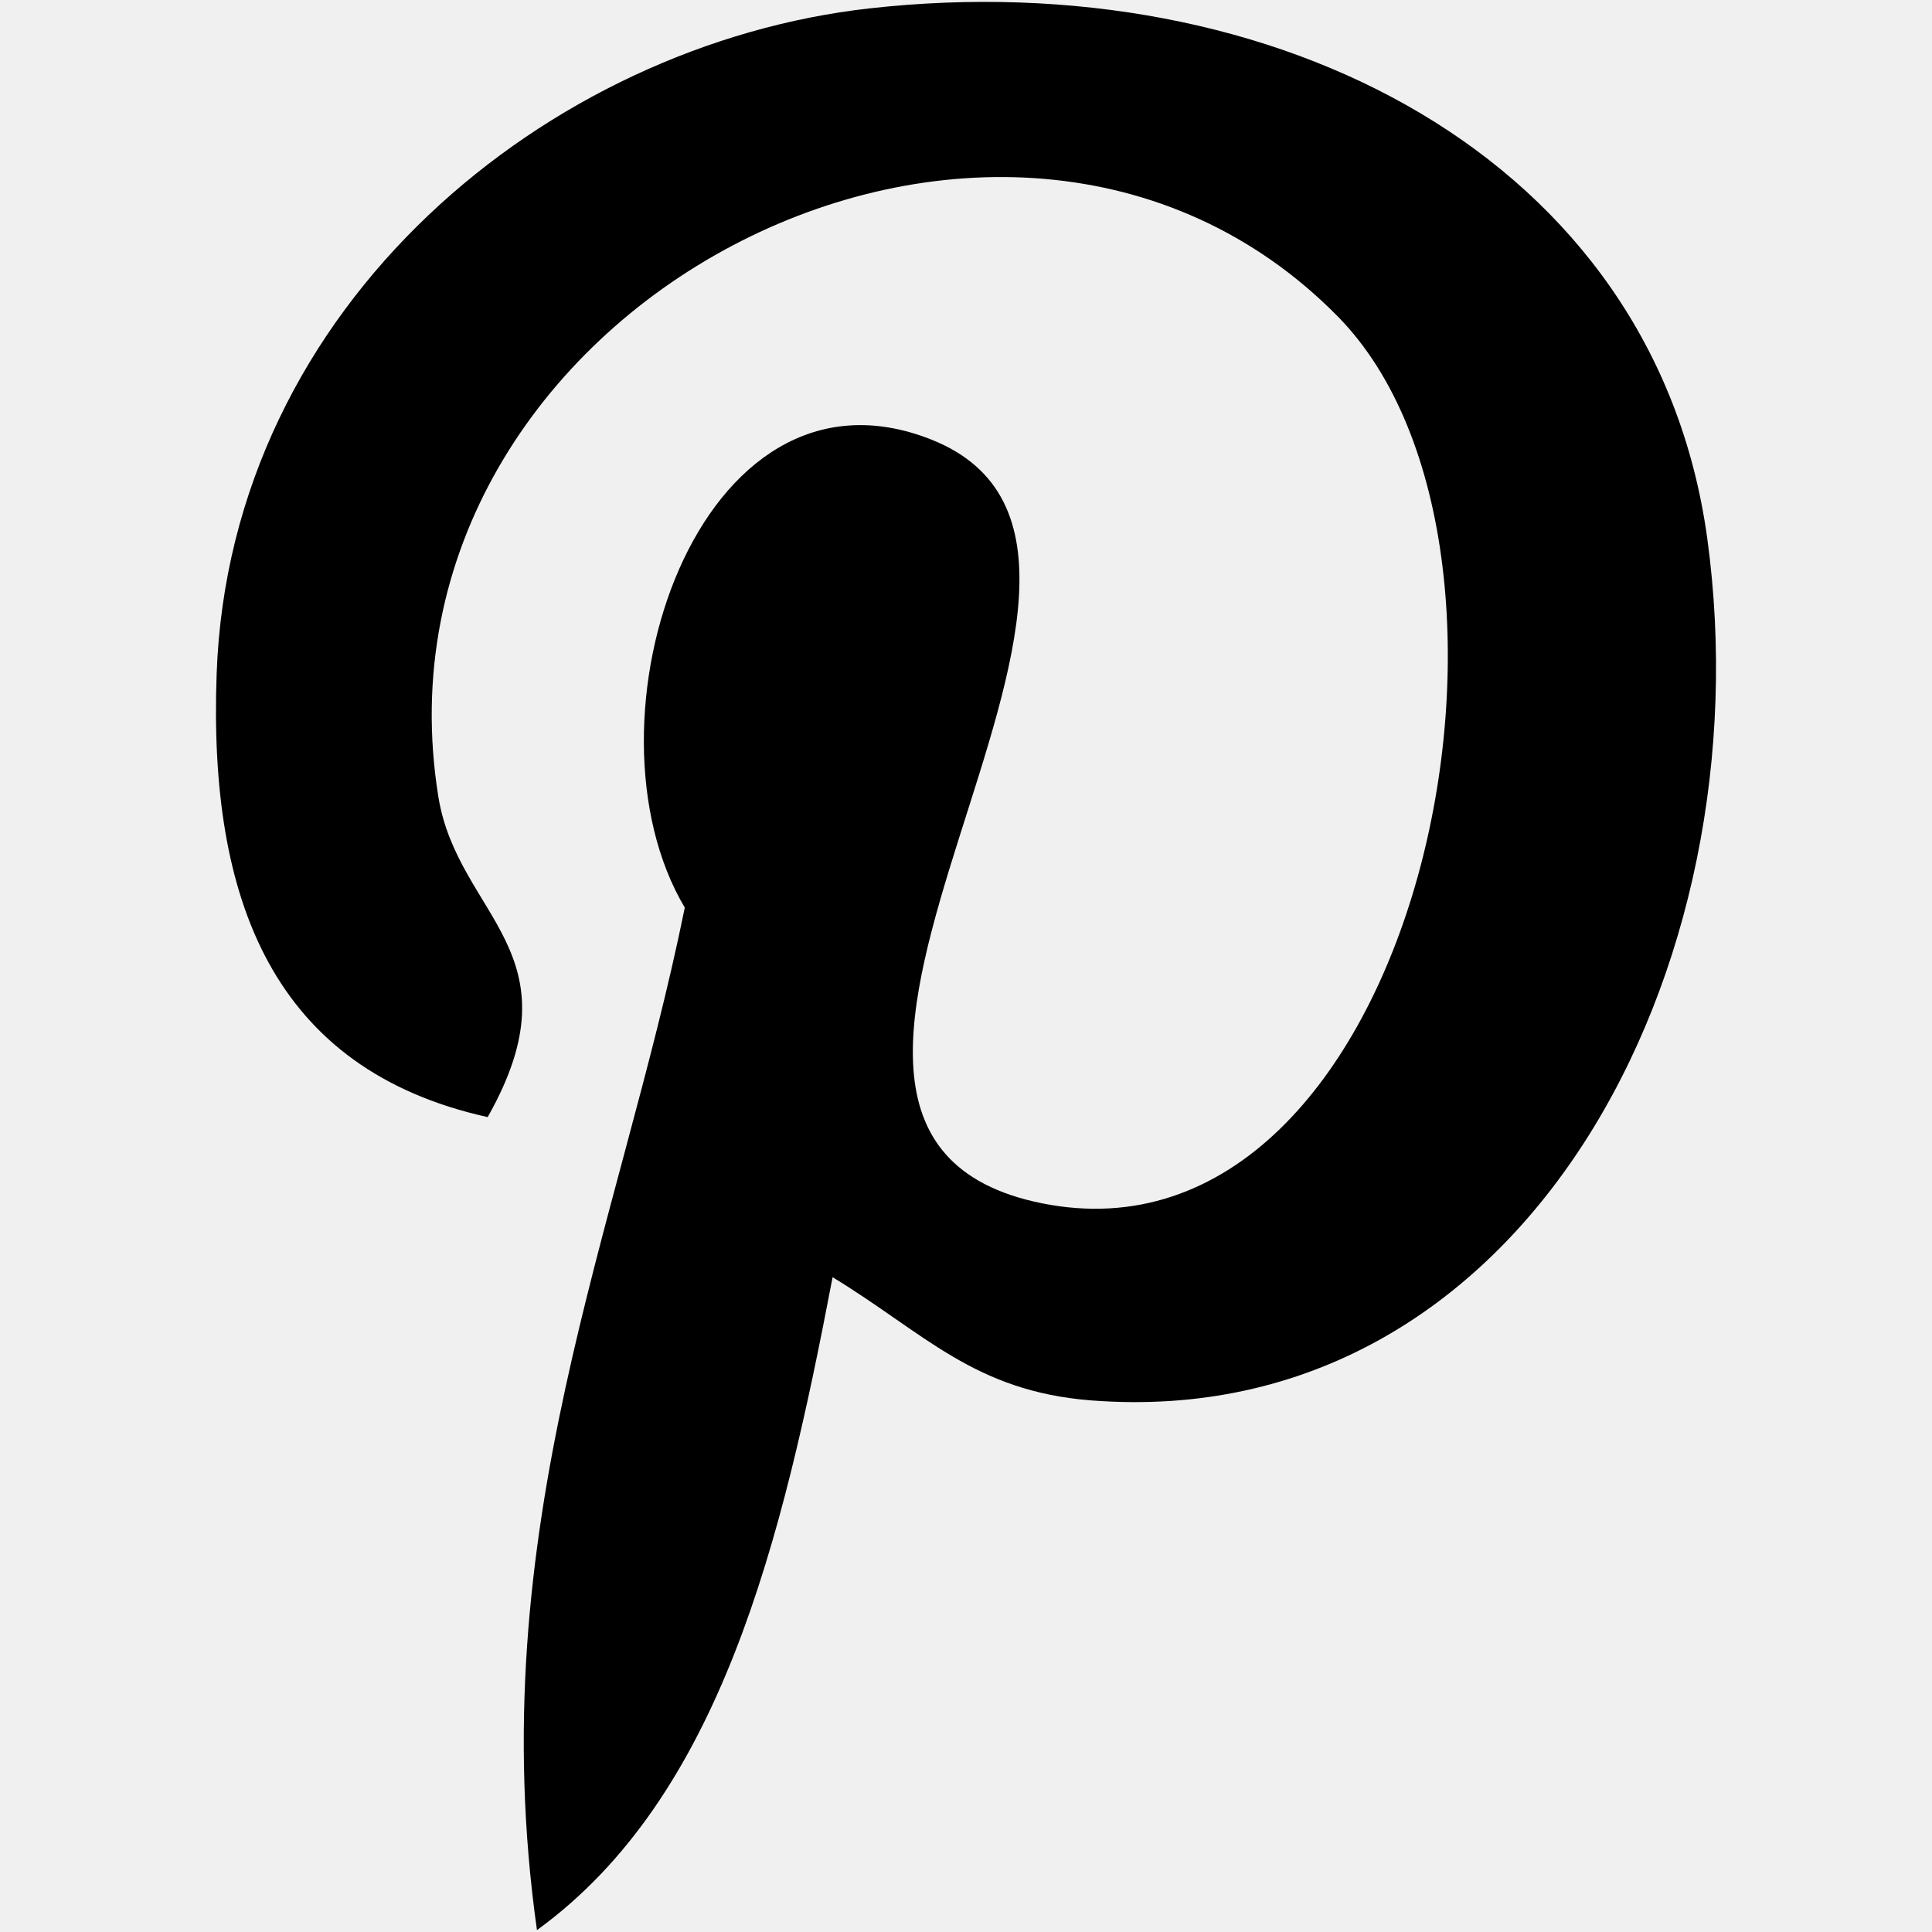
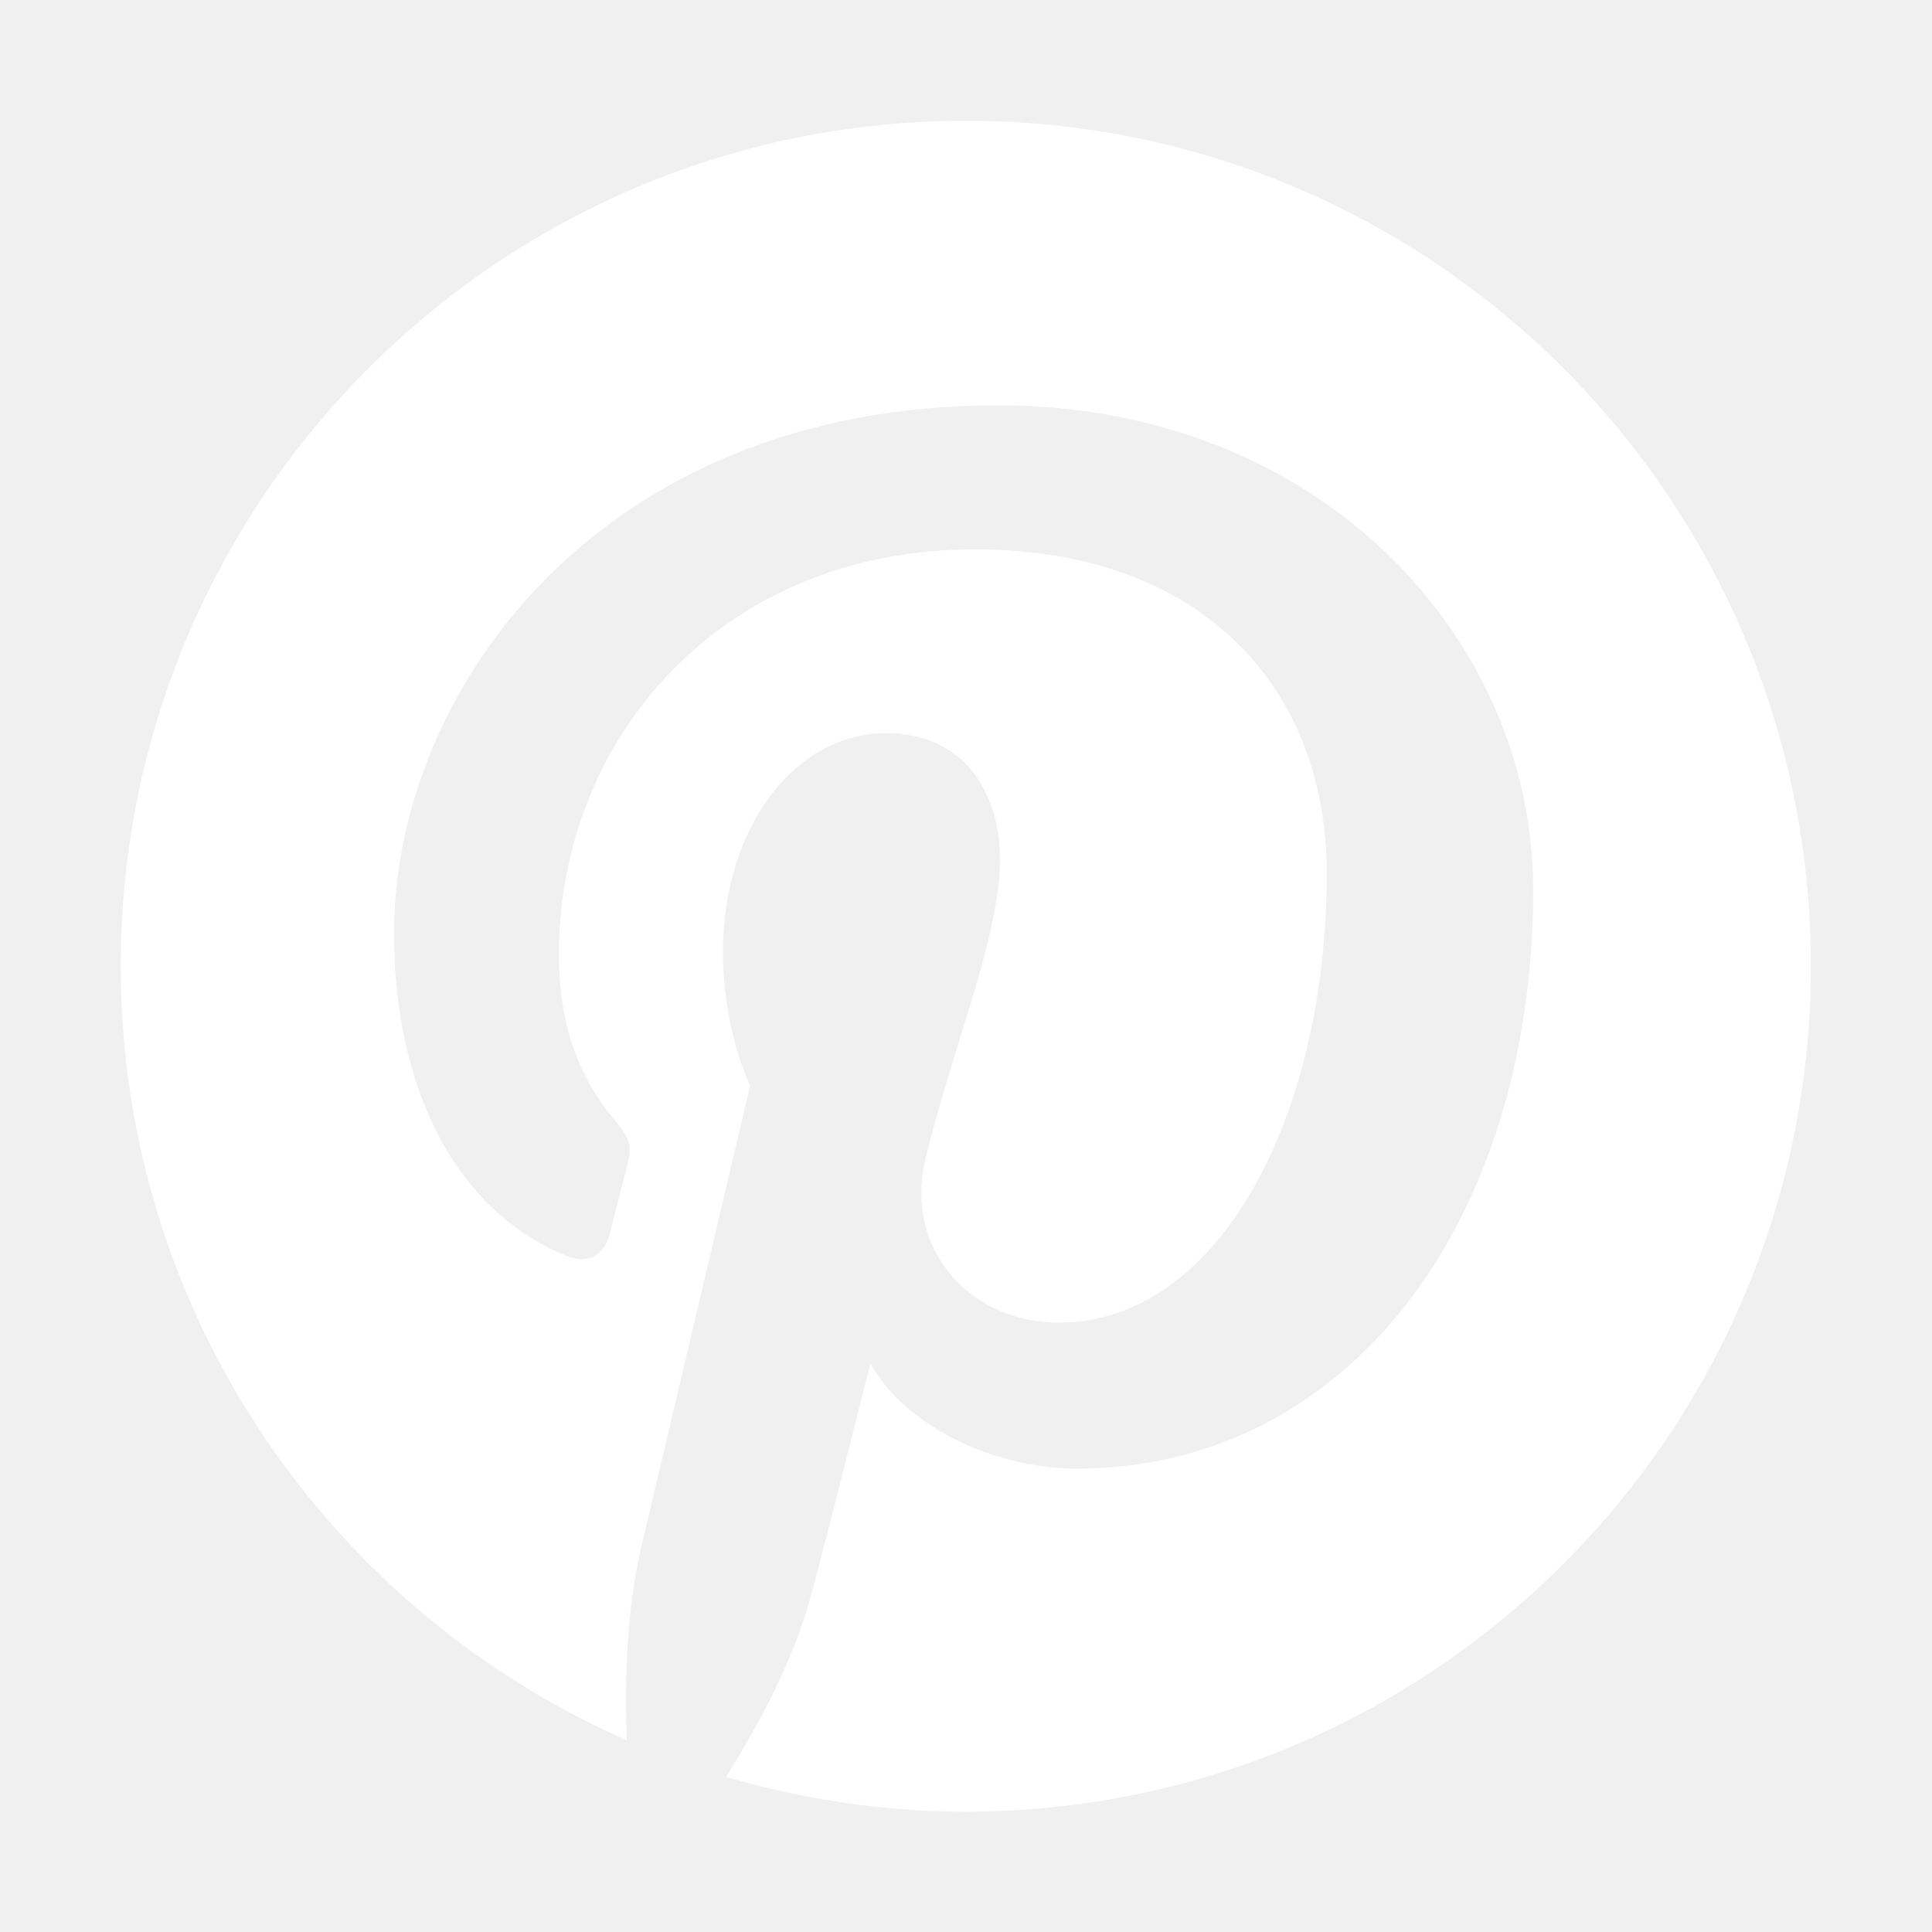
- <svg xmlns="http://www.w3.org/2000/svg" fill="#000000" version="1.1" width="800px" height="800px" viewBox="0 0 512 512" xml:space="preserve">
-   <g id="7935ec95c421cee6d86eb22ecd12951c">
-     <path style="display: inline;" d="M220.646,338.475C207.223,408.825,190.842,476.269,142.3,511.5   c-14.996-106.33,21.994-186.188,39.173-270.971c-29.293-49.292,3.518-148.498,65.285-124.059   c76.001,30.066-65.809,183.279,29.38,202.417c99.405,19.974,139.989-172.476,78.359-235.054   C265.434-6.539,95.253,81.775,116.175,211.161c5.09,31.626,37.765,41.22,13.062,84.884c-57.001-12.65-74.005-57.6-71.822-117.533   c3.53-98.108,88.141-166.787,173.024-176.293c107.34-12.014,208.081,39.398,221.991,140.376   c15.67,113.978-48.442,237.412-163.23,228.529C258.085,368.704,245.023,353.283,220.646,338.475z">
- 
- </path>
+ <svg xmlns="http://www.w3.org/2000/svg" width="14" height="14" viewBox="0 0 14 14" fill="none">
+   <g clip-path="url(#clip0_119_251)">
+     <path d="M7 0.875C3.618 0.875 0.875 3.618 0.875 7C0.875 9.507 2.384 11.662 4.542 12.611C4.525 12.184 4.539 11.67 4.648 11.206C4.766 10.708 5.436 7.867 5.436 7.867C5.436 7.867 5.239 7.476 5.239 6.899C5.239 5.991 5.764 5.313 6.42 5.313C6.978 5.313 7.246 5.731 7.246 6.232C7.246 6.792 6.888 7.629 6.705 8.405C6.552 9.056 7.03 9.584 7.673 9.584C8.832 9.584 9.614 8.094 9.614 6.327C9.614 4.985 8.709 3.981 7.066 3.981C5.209 3.981 4.05 5.368 4.05 6.915C4.05 7.448 4.208 7.826 4.454 8.116C4.566 8.25 4.583 8.304 4.542 8.457C4.512 8.57 4.446 8.84 4.416 8.95C4.375 9.105 4.249 9.16 4.11 9.103C3.254 8.753 2.855 7.818 2.855 6.762C2.855 5.023 4.323 2.937 7.232 2.937C9.57 2.937 11.11 4.629 11.11 6.445C11.11 8.848 9.773 10.642 7.804 10.642C7.142 10.642 6.521 10.284 6.308 9.879C6.308 9.879 5.953 11.29 5.876 11.564C5.748 12.037 5.493 12.507 5.261 12.876C5.811 13.037 6.393 13.128 6.997 13.128C10.38 13.128 13.122 10.385 13.122 7.003C13.125 3.618 10.382 0.875 7 0.875Z" fill="white" />
  </g>
+   <defs>
+     <clipPath id="clip0_119_251">
+       <rect width="14" height="14" fill="white" />
+     </clipPath>
+   </defs>
</svg>
